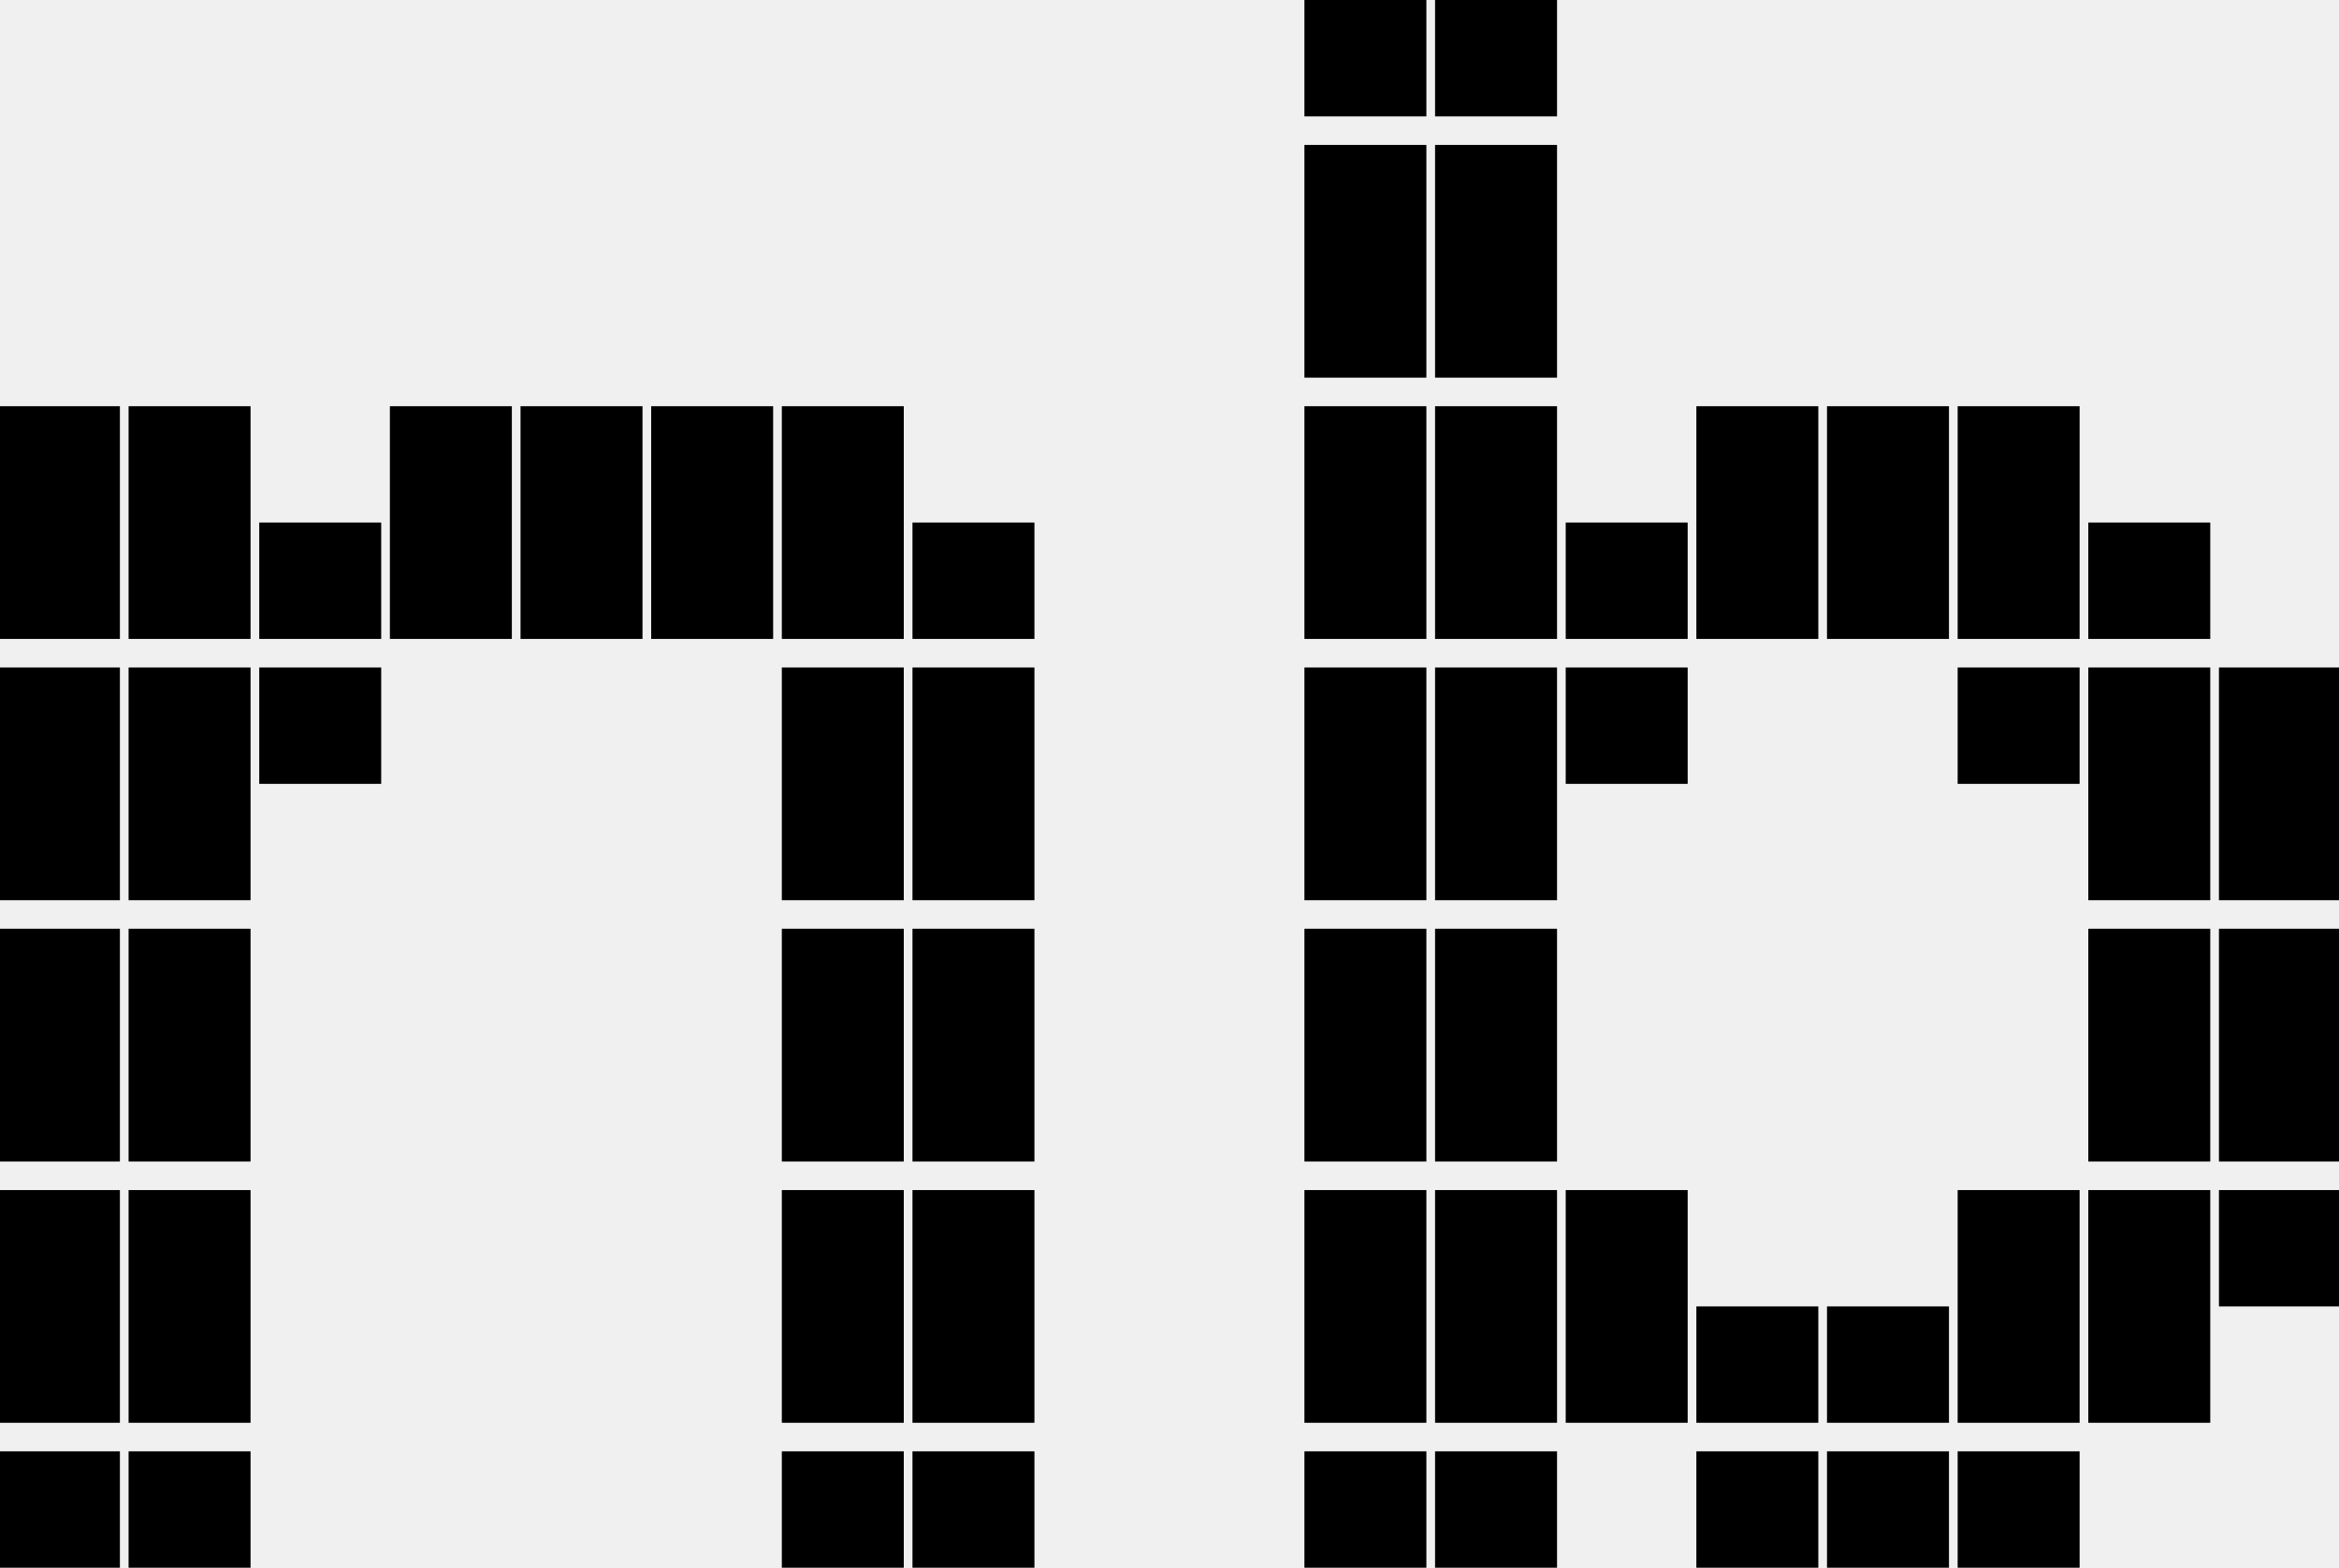
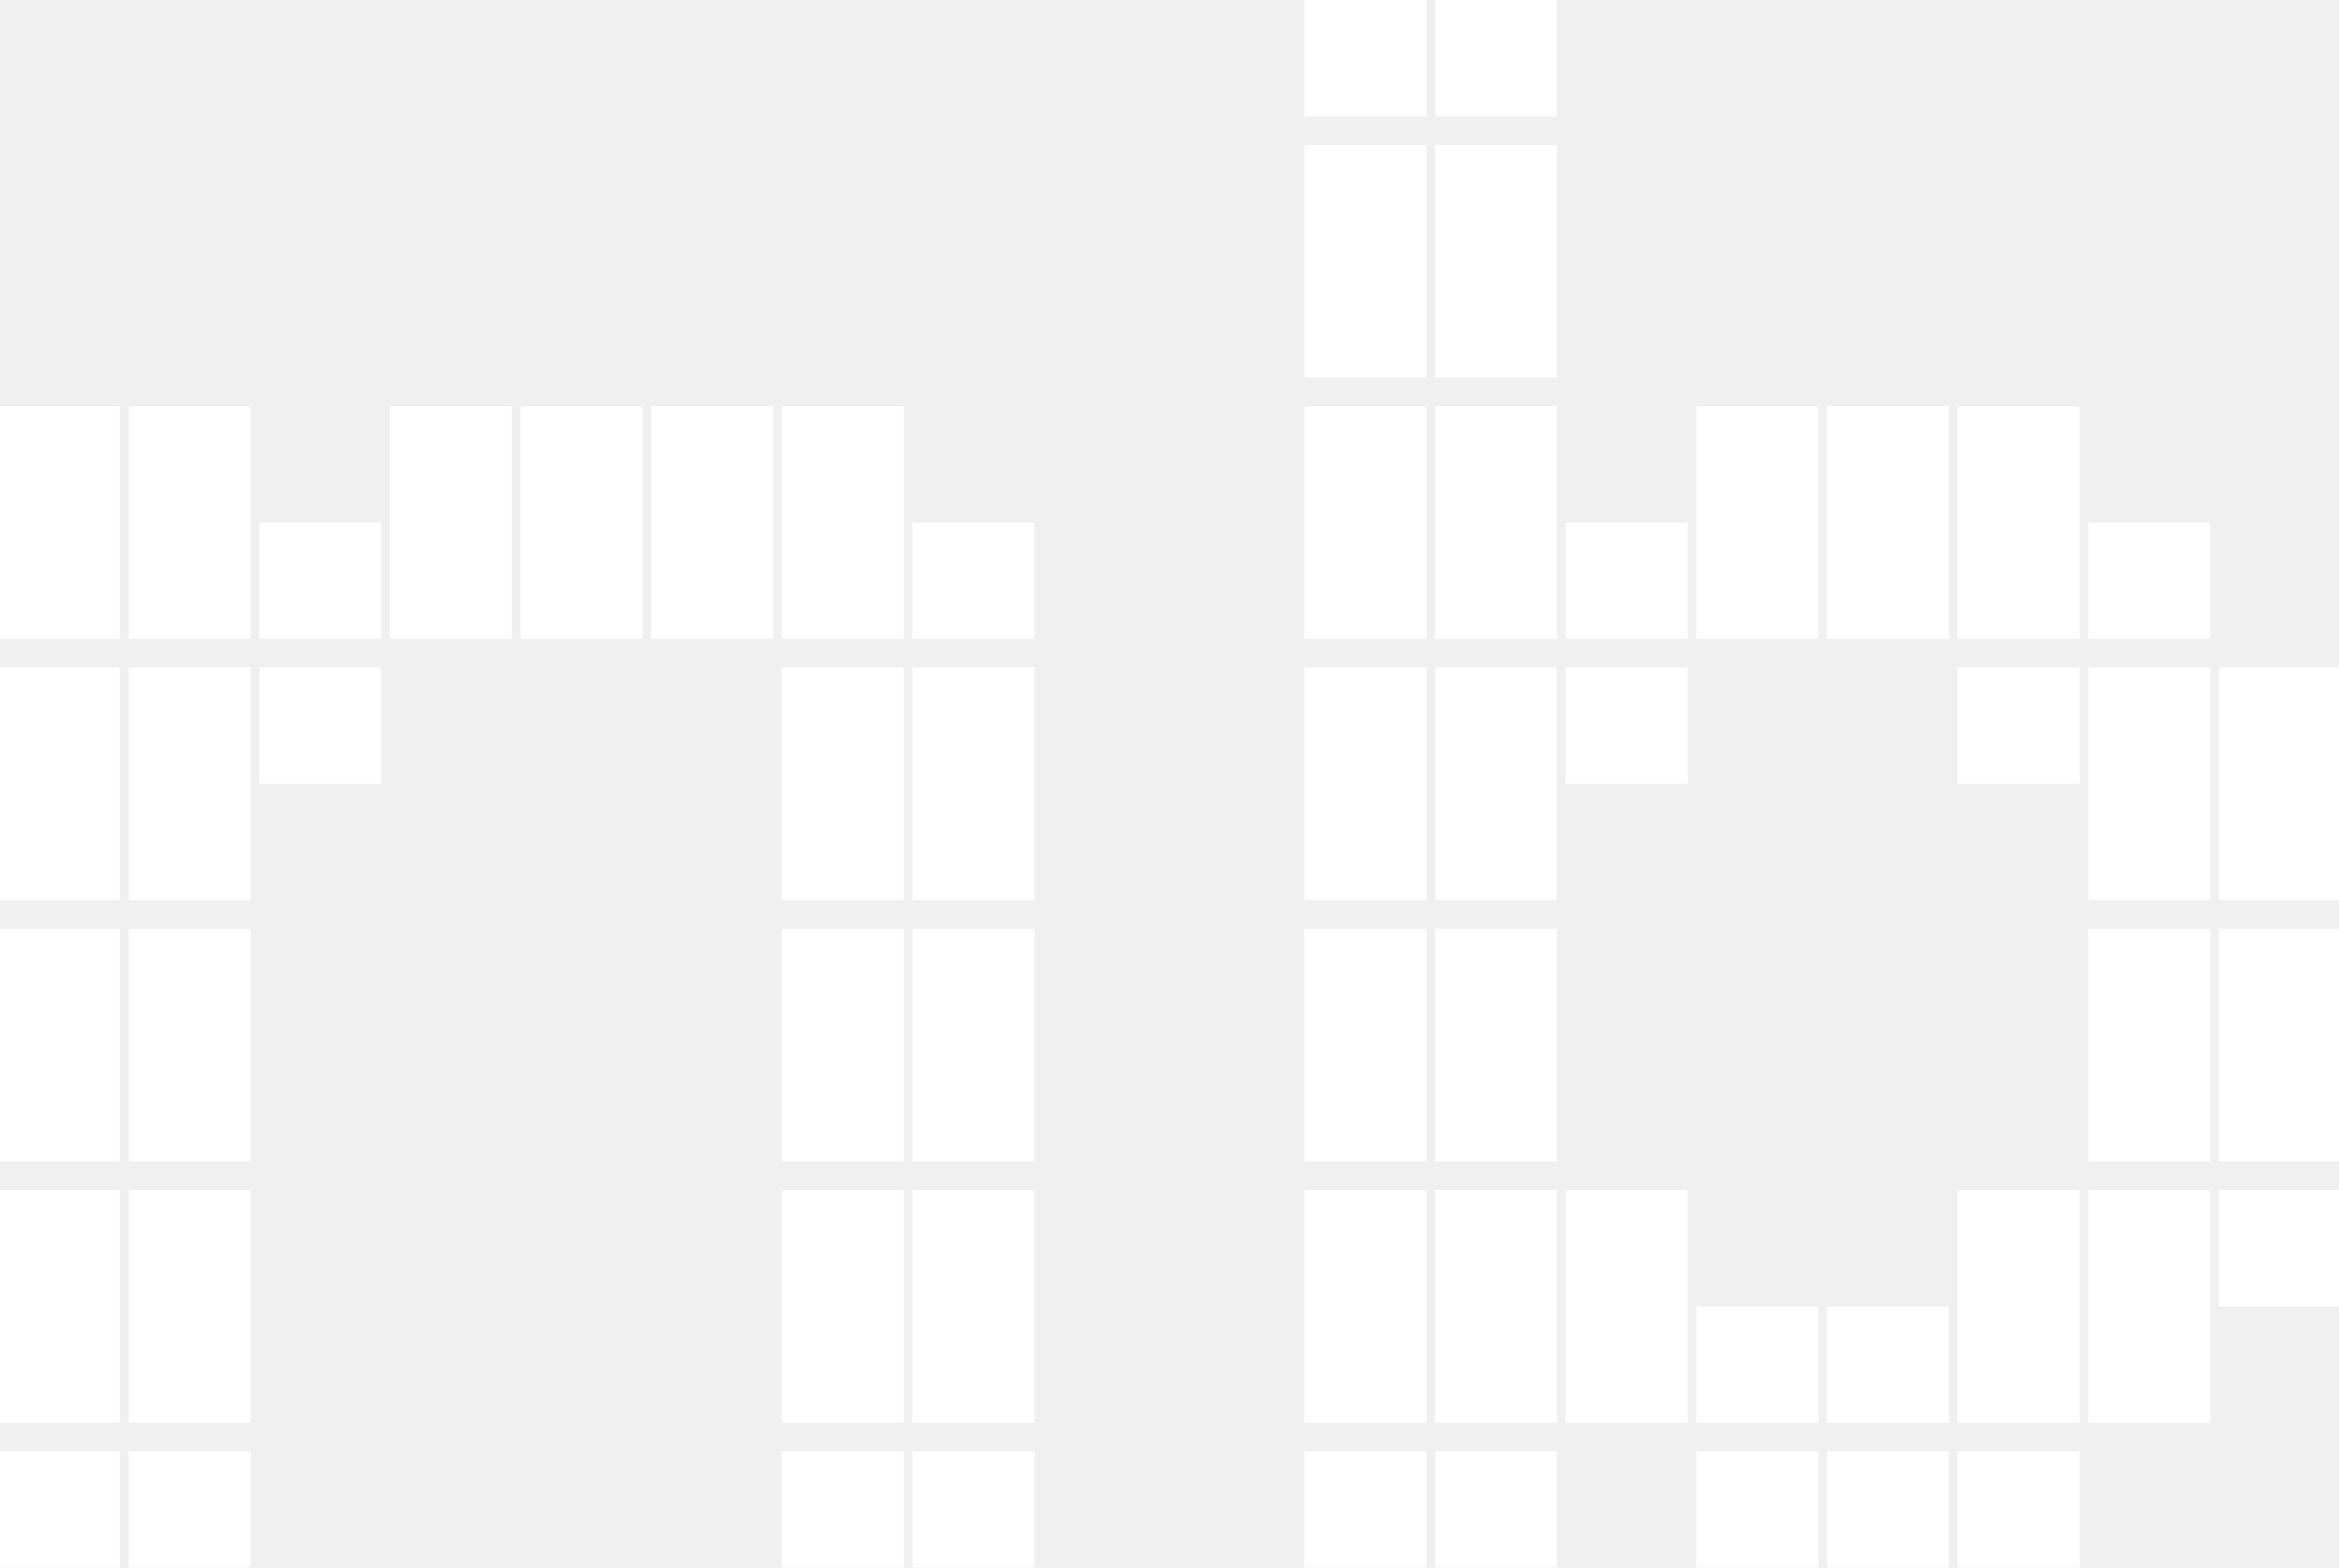
<svg xmlns="http://www.w3.org/2000/svg" id="svg60" width="143.225" height="96" font-family="Menlo, 'Lucida Console', monospace">
-   <style id="style1" type="text/css">
-     svg{color:#000}@media (prefers-color-scheme:dark){svg{color-scheme:dark;color:#fff}}text{text-anchor:middle;font-family:"Menlo","Lucida Console","monospace";fill:currentColor;font-size:1em}
-   </style>
+   <style id="style1" type="text/css"> text{text-anchor:middle;font-family:"Menlo","Lucida Console","monospace";fill:#ffffff;font-size:1em} </style>
  <g id="g60" transform="translate(-4.388 -15.875)">
    <text id="text2" x="88" y="20">▄</text>
    <text id="text3" x="96" y="20">▄</text>
    <text id="text4" x="88" y="36">█</text>
    <text id="text5" x="96" y="36">█</text>
    <text id="text6" x="8" y="52">█</text>
    <text id="text7" x="16" y="52">█</text>
    <text id="text8" x="24" y="52">▄</text>
    <text id="text9" x="32" y="52">█</text>
    <text id="text10" x="40" y="52">█</text>
    <text id="text11" x="48" y="52">█</text>
    <text id="text12" x="56" y="52">█</text>
    <text id="text13" x="64" y="52">▄</text>
    <text id="text14" x="88" y="52">█</text>
    <text id="text15" x="96" y="52">█</text>
    <text id="text16" x="104" y="52">▄</text>
    <text id="text17" x="112" y="52">█</text>
    <text id="text18" x="120" y="52">█</text>
    <text id="text19" x="128" y="52">█</text>
    <text id="text20" x="136" y="52">▄</text>
    <text id="text21" x="8" y="68">█</text>
    <text id="text22" x="16" y="68">█</text>
    <text id="text23" x="24" y="68">▀</text>
    <text id="text24" x="56" y="68">█</text>
    <text id="text25" x="64" y="68">█</text>
    <text id="text26" x="88" y="68">█</text>
    <text id="text27" x="96" y="68">█</text>
    <text id="text28" x="104" y="68">▀</text>
    <text id="text29" x="128" y="68">▀</text>
    <text id="text30" x="136" y="68">█</text>
    <text id="text31" x="144" y="68">█</text>
    <text id="text32" x="8" y="84">█</text>
    <text id="text33" x="16" y="84">█</text>
    <text id="text34" x="56" y="84">█</text>
    <text id="text35" x="64" y="84">█</text>
    <text id="text36" x="88" y="84">█</text>
    <text id="text37" x="96" y="84">█</text>
    <text id="text38" x="136" y="84">█</text>
    <text id="text39" x="144" y="84">█</text>
    <text id="text40" x="8" y="100">█</text>
    <text id="text41" x="16" y="100">█</text>
    <text id="text42" x="56" y="100">█</text>
    <text id="text43" x="64" y="100">█</text>
    <text id="text44" x="88" y="100">█</text>
    <text id="text45" x="96" y="100">█</text>
    <text id="text46" x="104" y="100">█</text>
    <text id="text47" x="112" y="100">▄</text>
    <text id="text48" x="120" y="100">▄</text>
    <text id="text49" x="128" y="100">█</text>
    <text id="text50" x="136" y="100">█</text>
    <text id="text51" x="144" y="100">▀</text>
    <text id="text52" x="8" y="116">▀</text>
    <text id="text53" x="16" y="116">▀</text>
    <text id="text54" x="56" y="116">▀</text>
    <text id="text55" x="64" y="116">▀</text>
    <text id="text56" x="88" y="116">▀</text>
    <text id="text57" x="96" y="116">▀</text>
    <text id="text58" x="112" y="116">▀</text>
    <text id="text59" x="120" y="116">▀</text>
    <text id="text60" x="128" y="116">▀</text>
  </g>
</svg>
